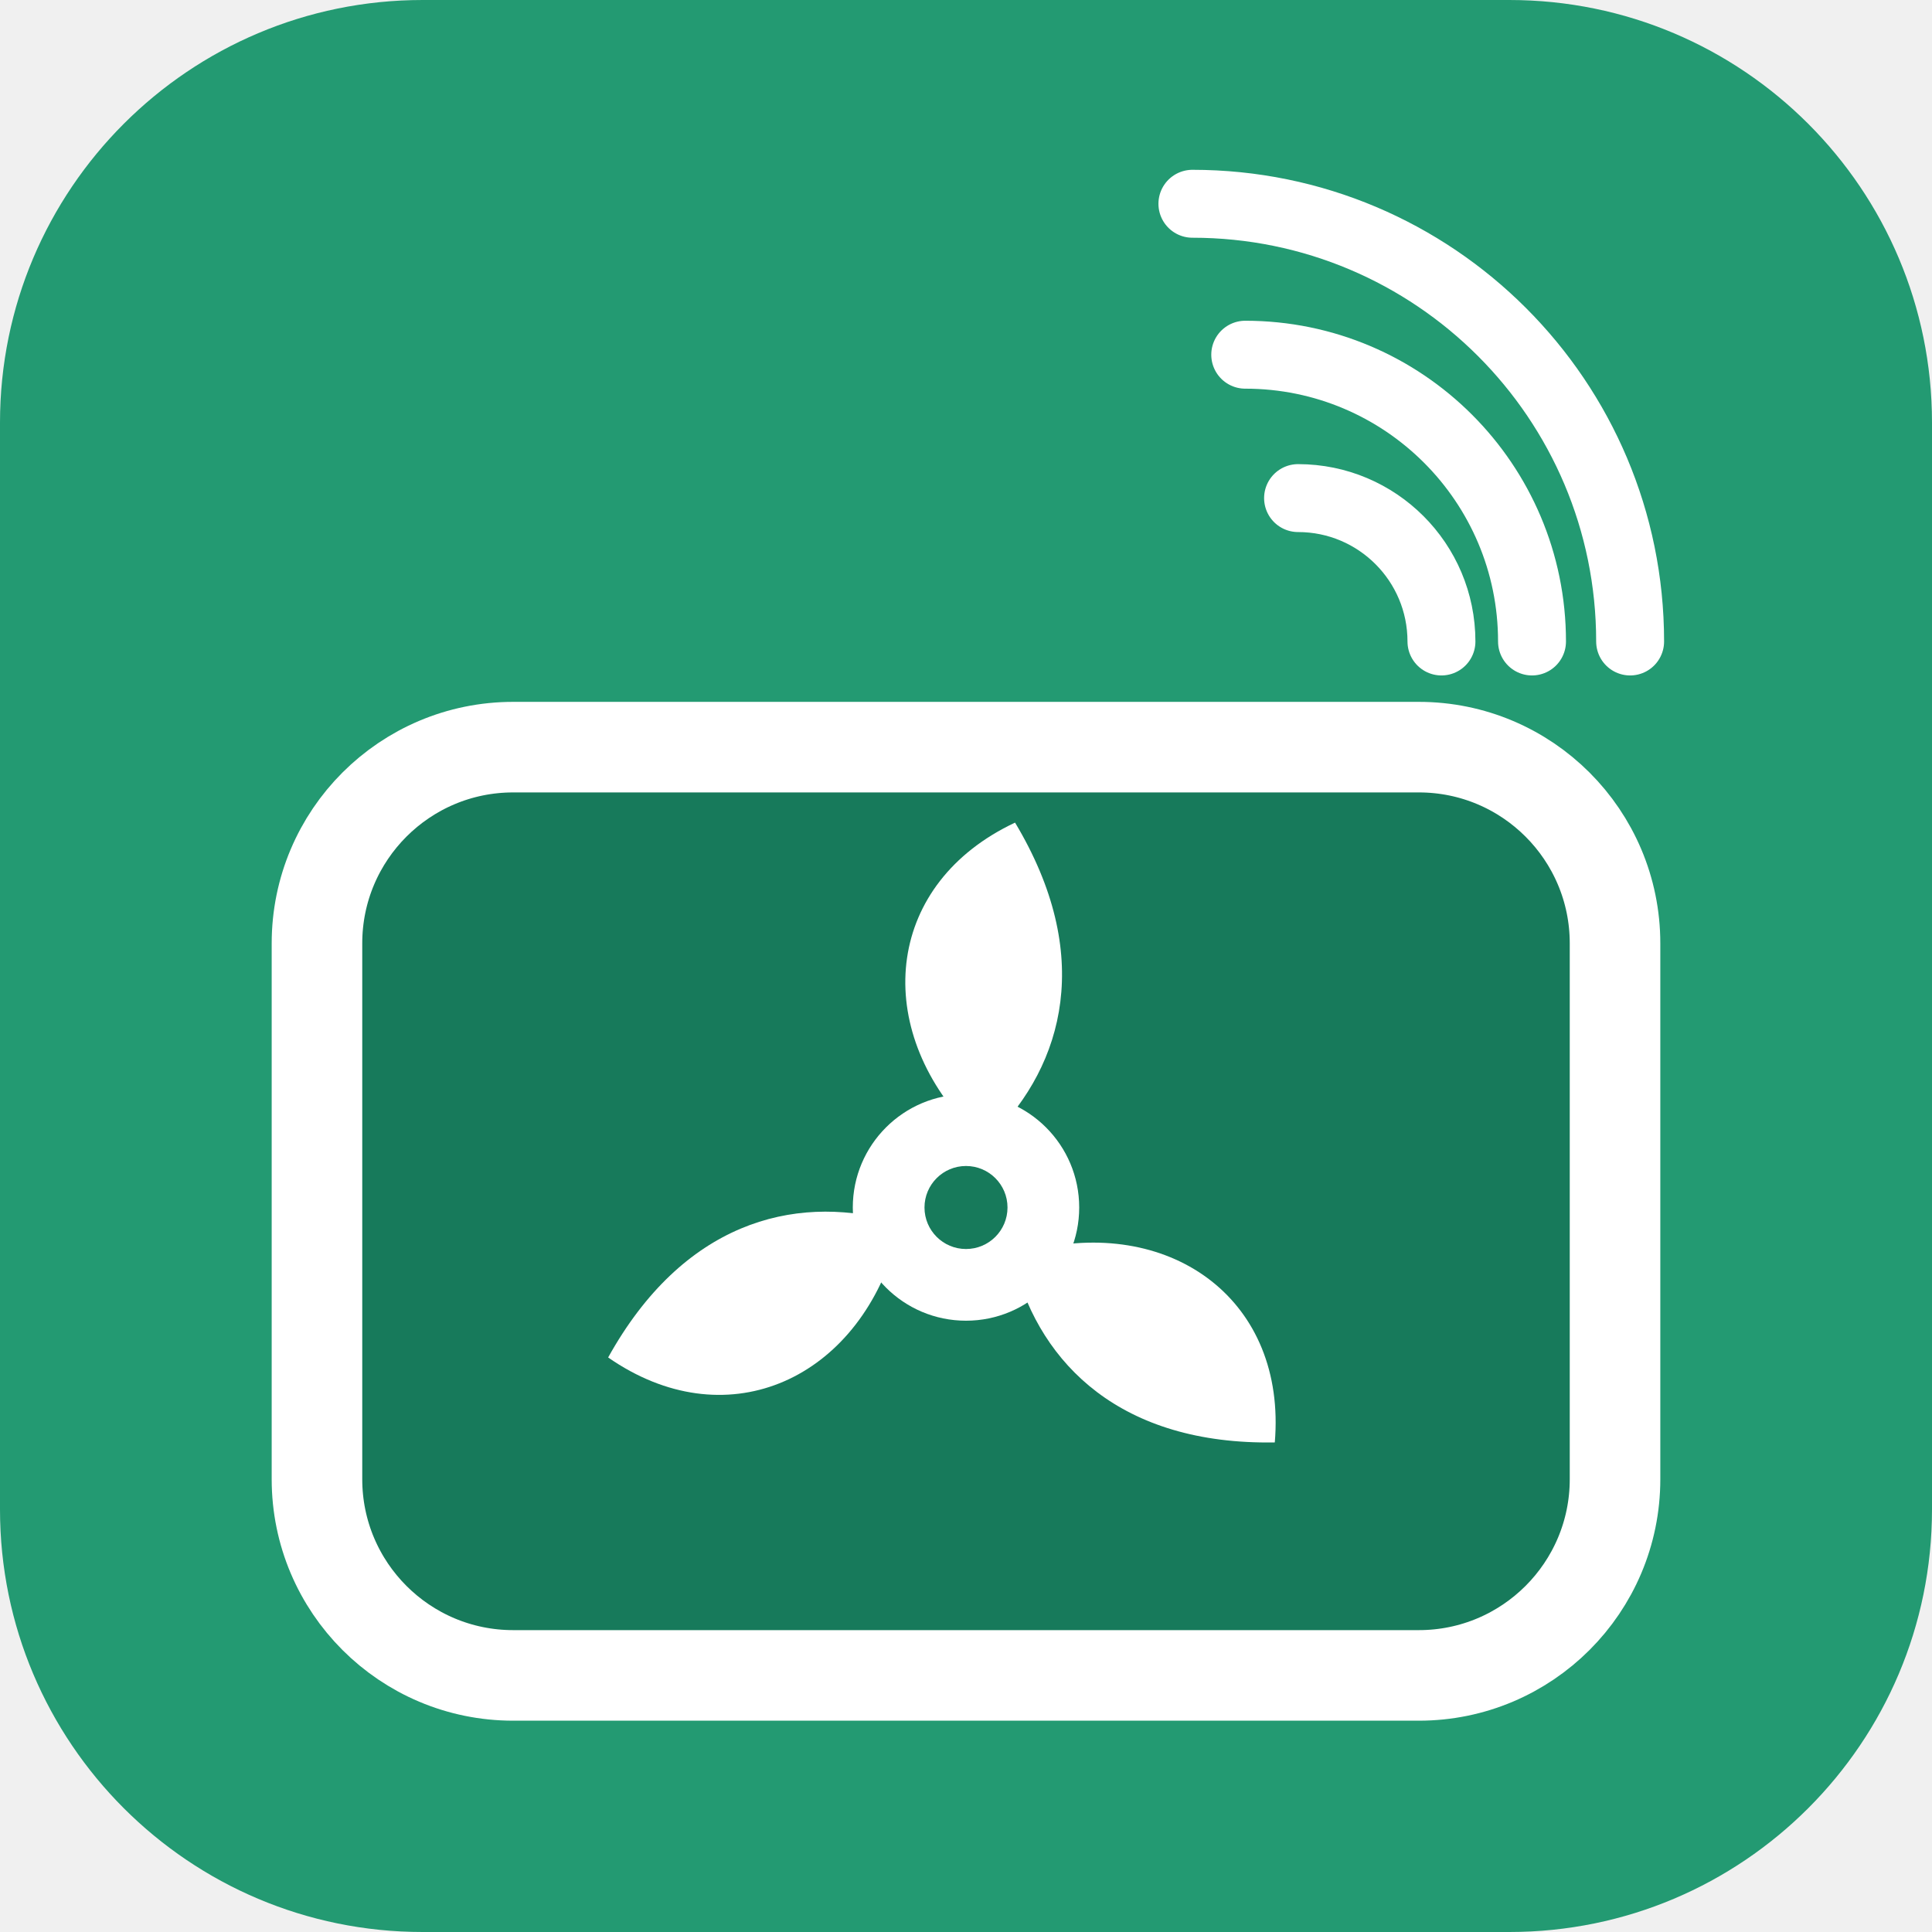
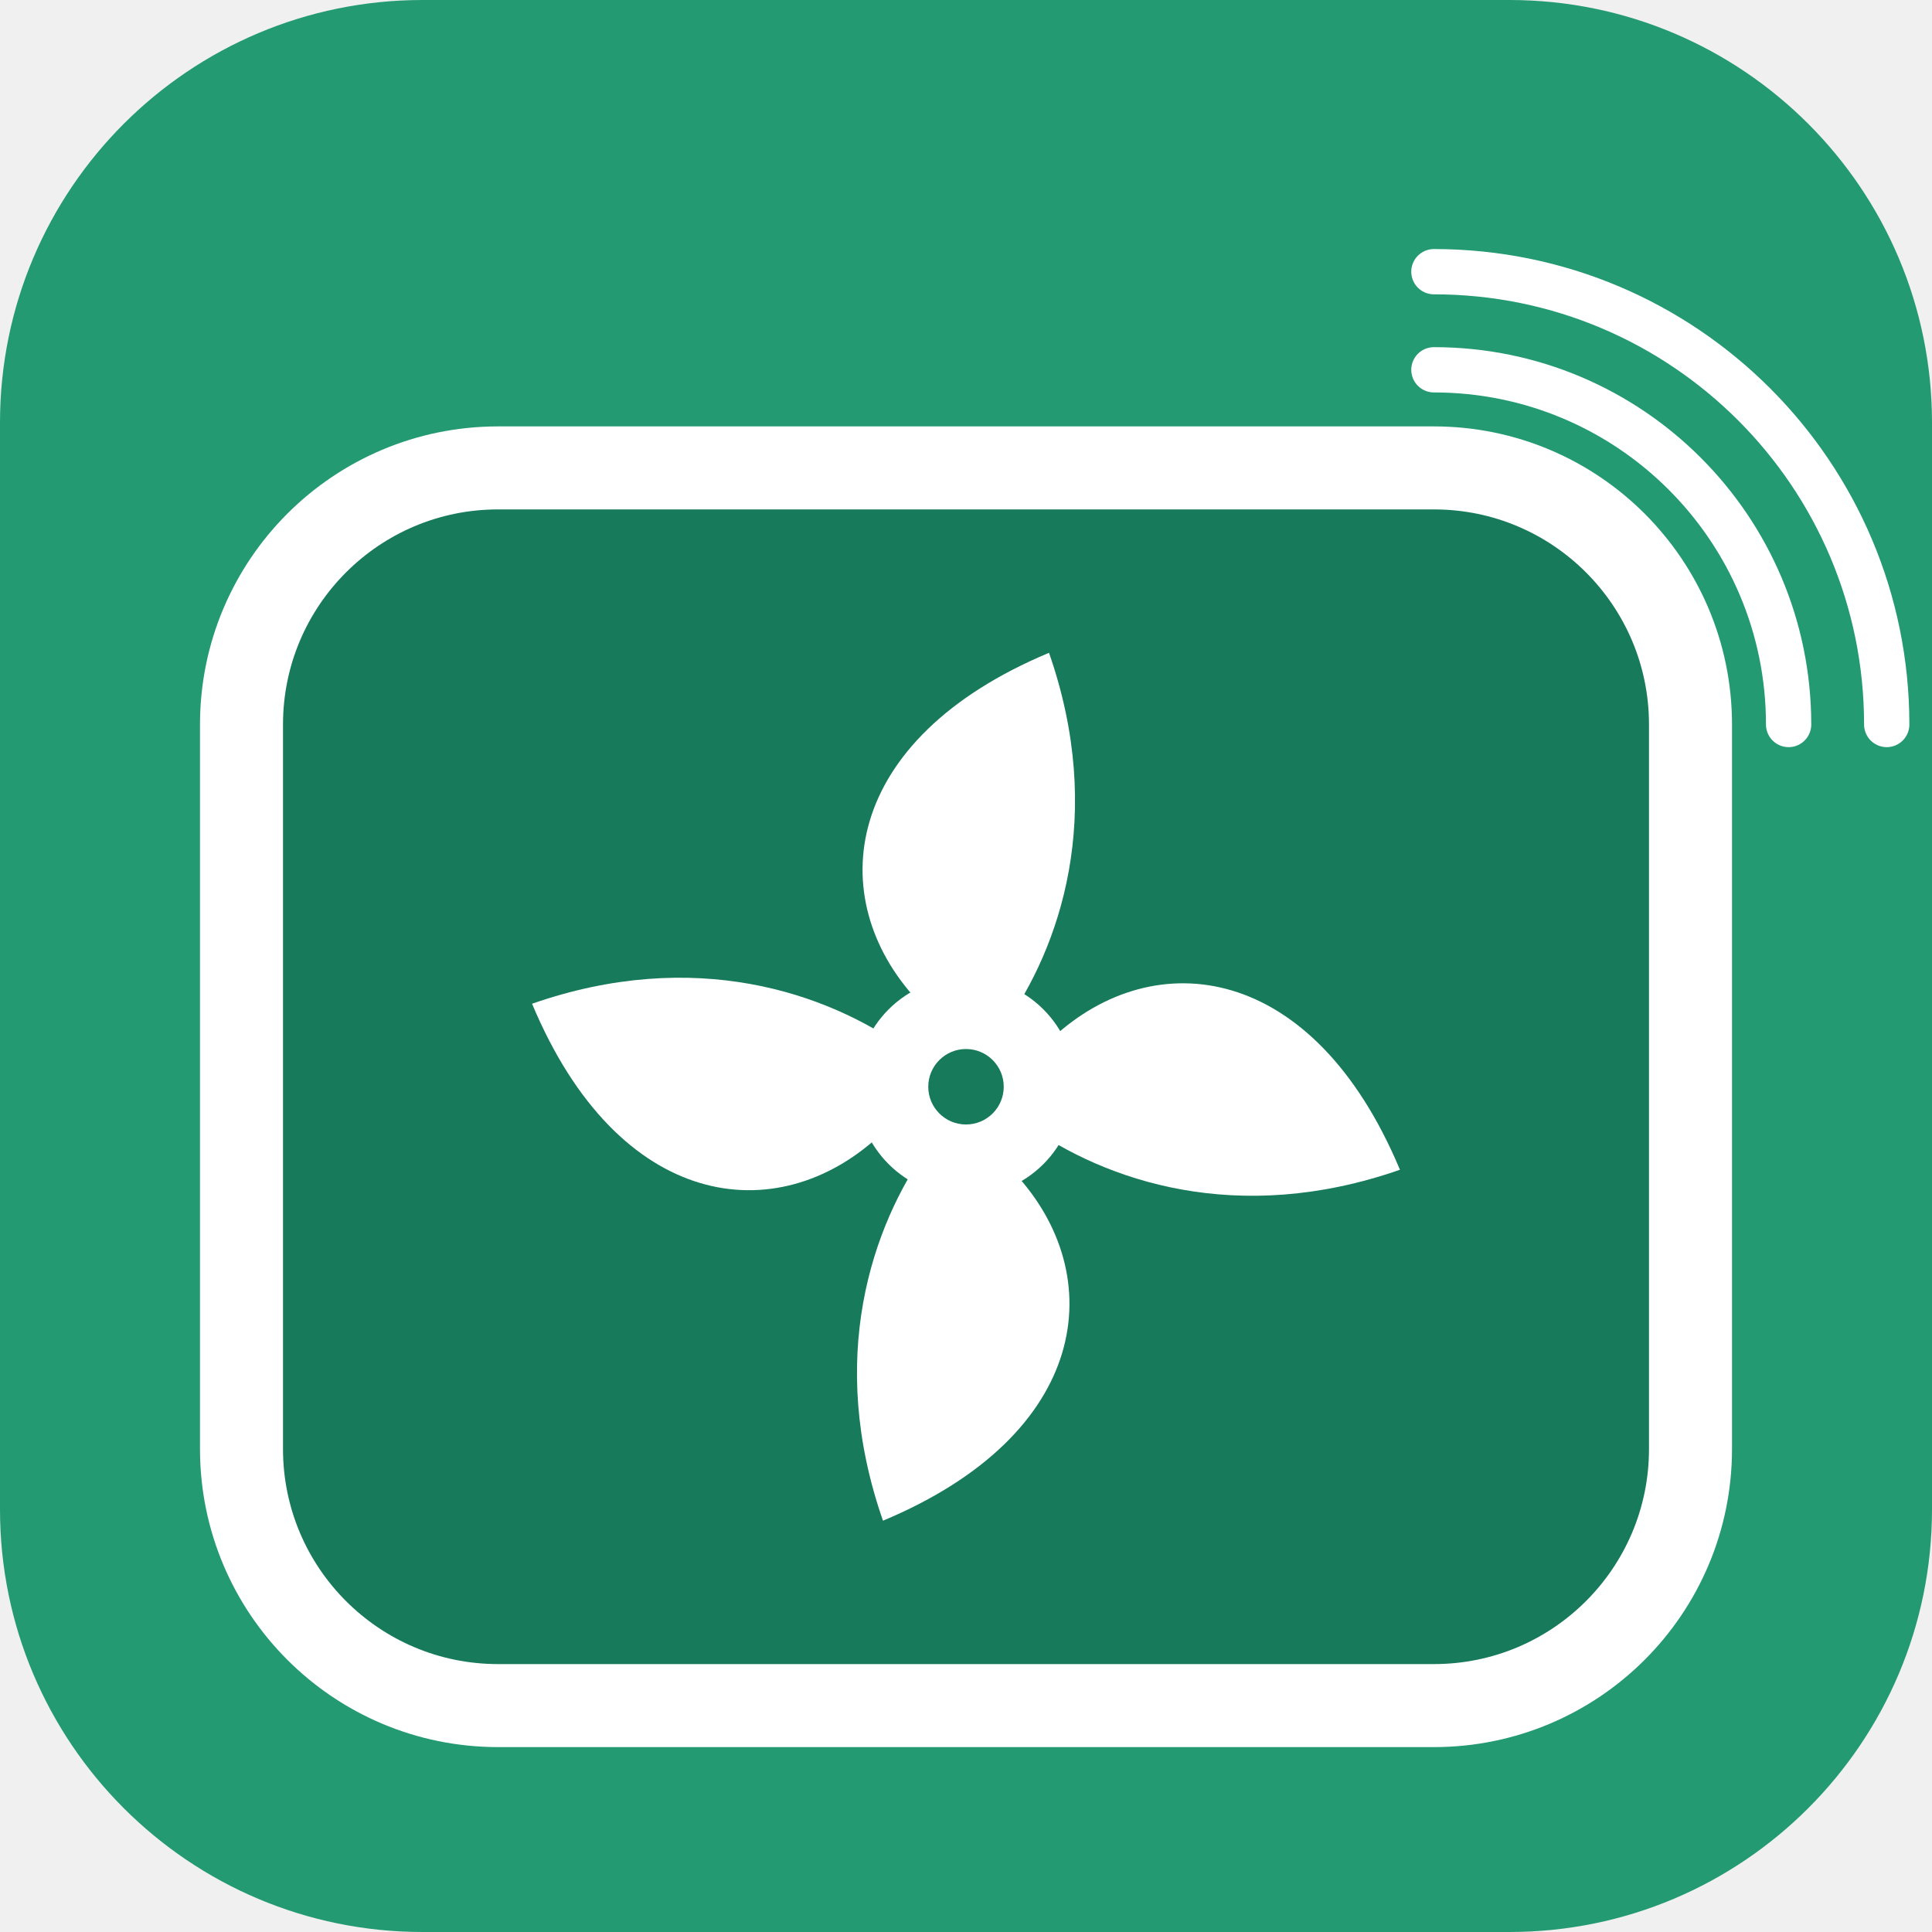
<svg xmlns="http://www.w3.org/2000/svg" viewBox="0 0 512 512" role="img" aria-label="Connected ventilation gateway">
  <rect width="512" height="512" rx="112" fill="#239a72" />
-   <rect x="84" y="198" width="344" height="246" rx="52" fill="#177a5b" stroke="#fff" stroke-width="24" />
+   <rect x="64" y="124" width="384" height="328" rx="68" fill="#177a5b" stroke="#fff" stroke-width="22" />
  <g fill="#fff">
-     <path d="M256 298c-25-27-21-64 13-80 21 35 13 64-6 83z" />
-     <path d="M256 298c-25-27-21-64 13-80 21 35 13 64-6 83z" transform="rotate(120 256 320)" />
-     <path d="M256 298c-25-27-21-64 13-80 21 35 13 64-6 83z" transform="rotate(240 256 320)" />
-     <circle cx="256" cy="320" r="30" />
+     <path id="fan-blade" d="M243 265c-25-27-20-69 35-92 15 43 3 78-12 99z" />
+     <use href="#fan-blade" transform="rotate(90 256 288)" />
+     <use href="#fan-blade" transform="rotate(180 256 288)" />
+     <use href="#fan-blade" transform="rotate(270 256 288)" />
+     <circle cx="256" cy="288" r="29" />
  </g>
-   <circle cx="256" cy="320" r="11" fill="#177a5b" />
-   <g fill="none" stroke="#fff" stroke-width="18" stroke-linecap="round">
-     <path d="M316 54a116 116 0 0 1 116 116" />
-     <path d="M330 94a76 76 0 0 1 76 76" />
-     <path d="M344 132a38 38 0 0 1 38 38" />
+   <circle cx="256" cy="288" r="10" fill="#177a5b" />
+   <g fill="none" stroke="#fff" stroke-width="12" stroke-linecap="round">
+     <path d="M380 98a94 94 0 0 1 94 94" />
+     <path d="M380 72a120 120 0 0 1 120 120" />
  </g>
</svg>
